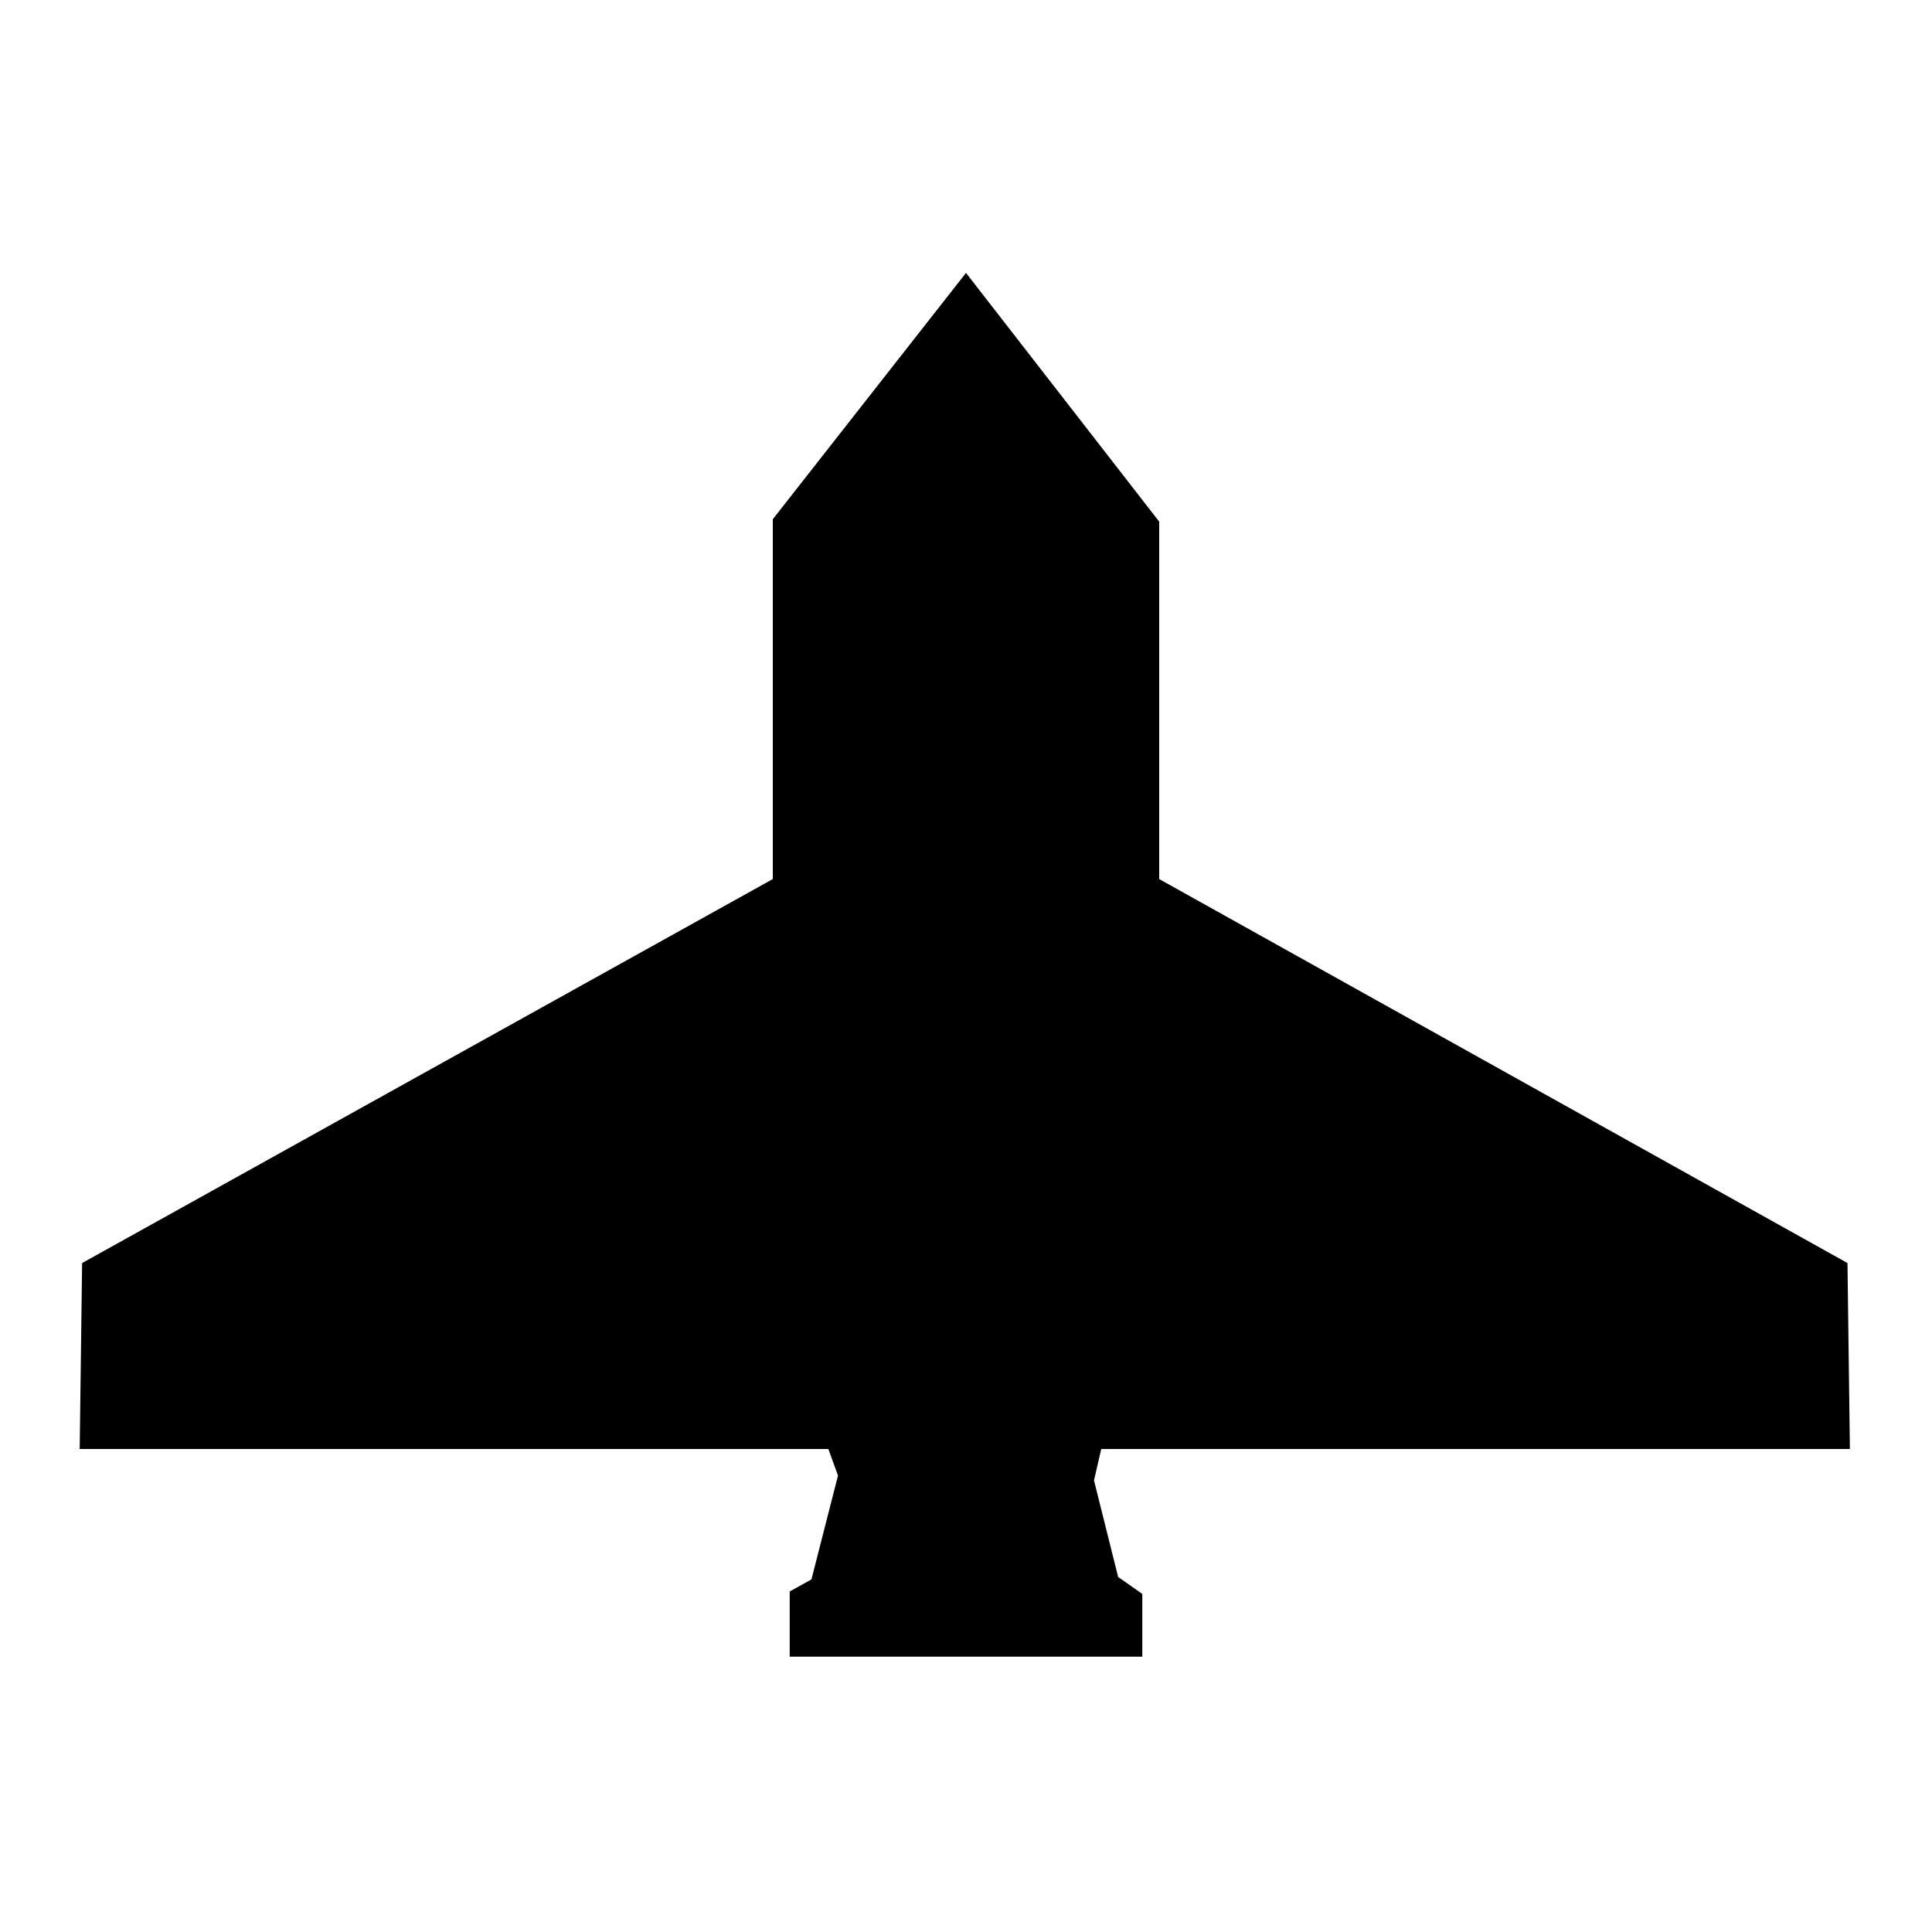
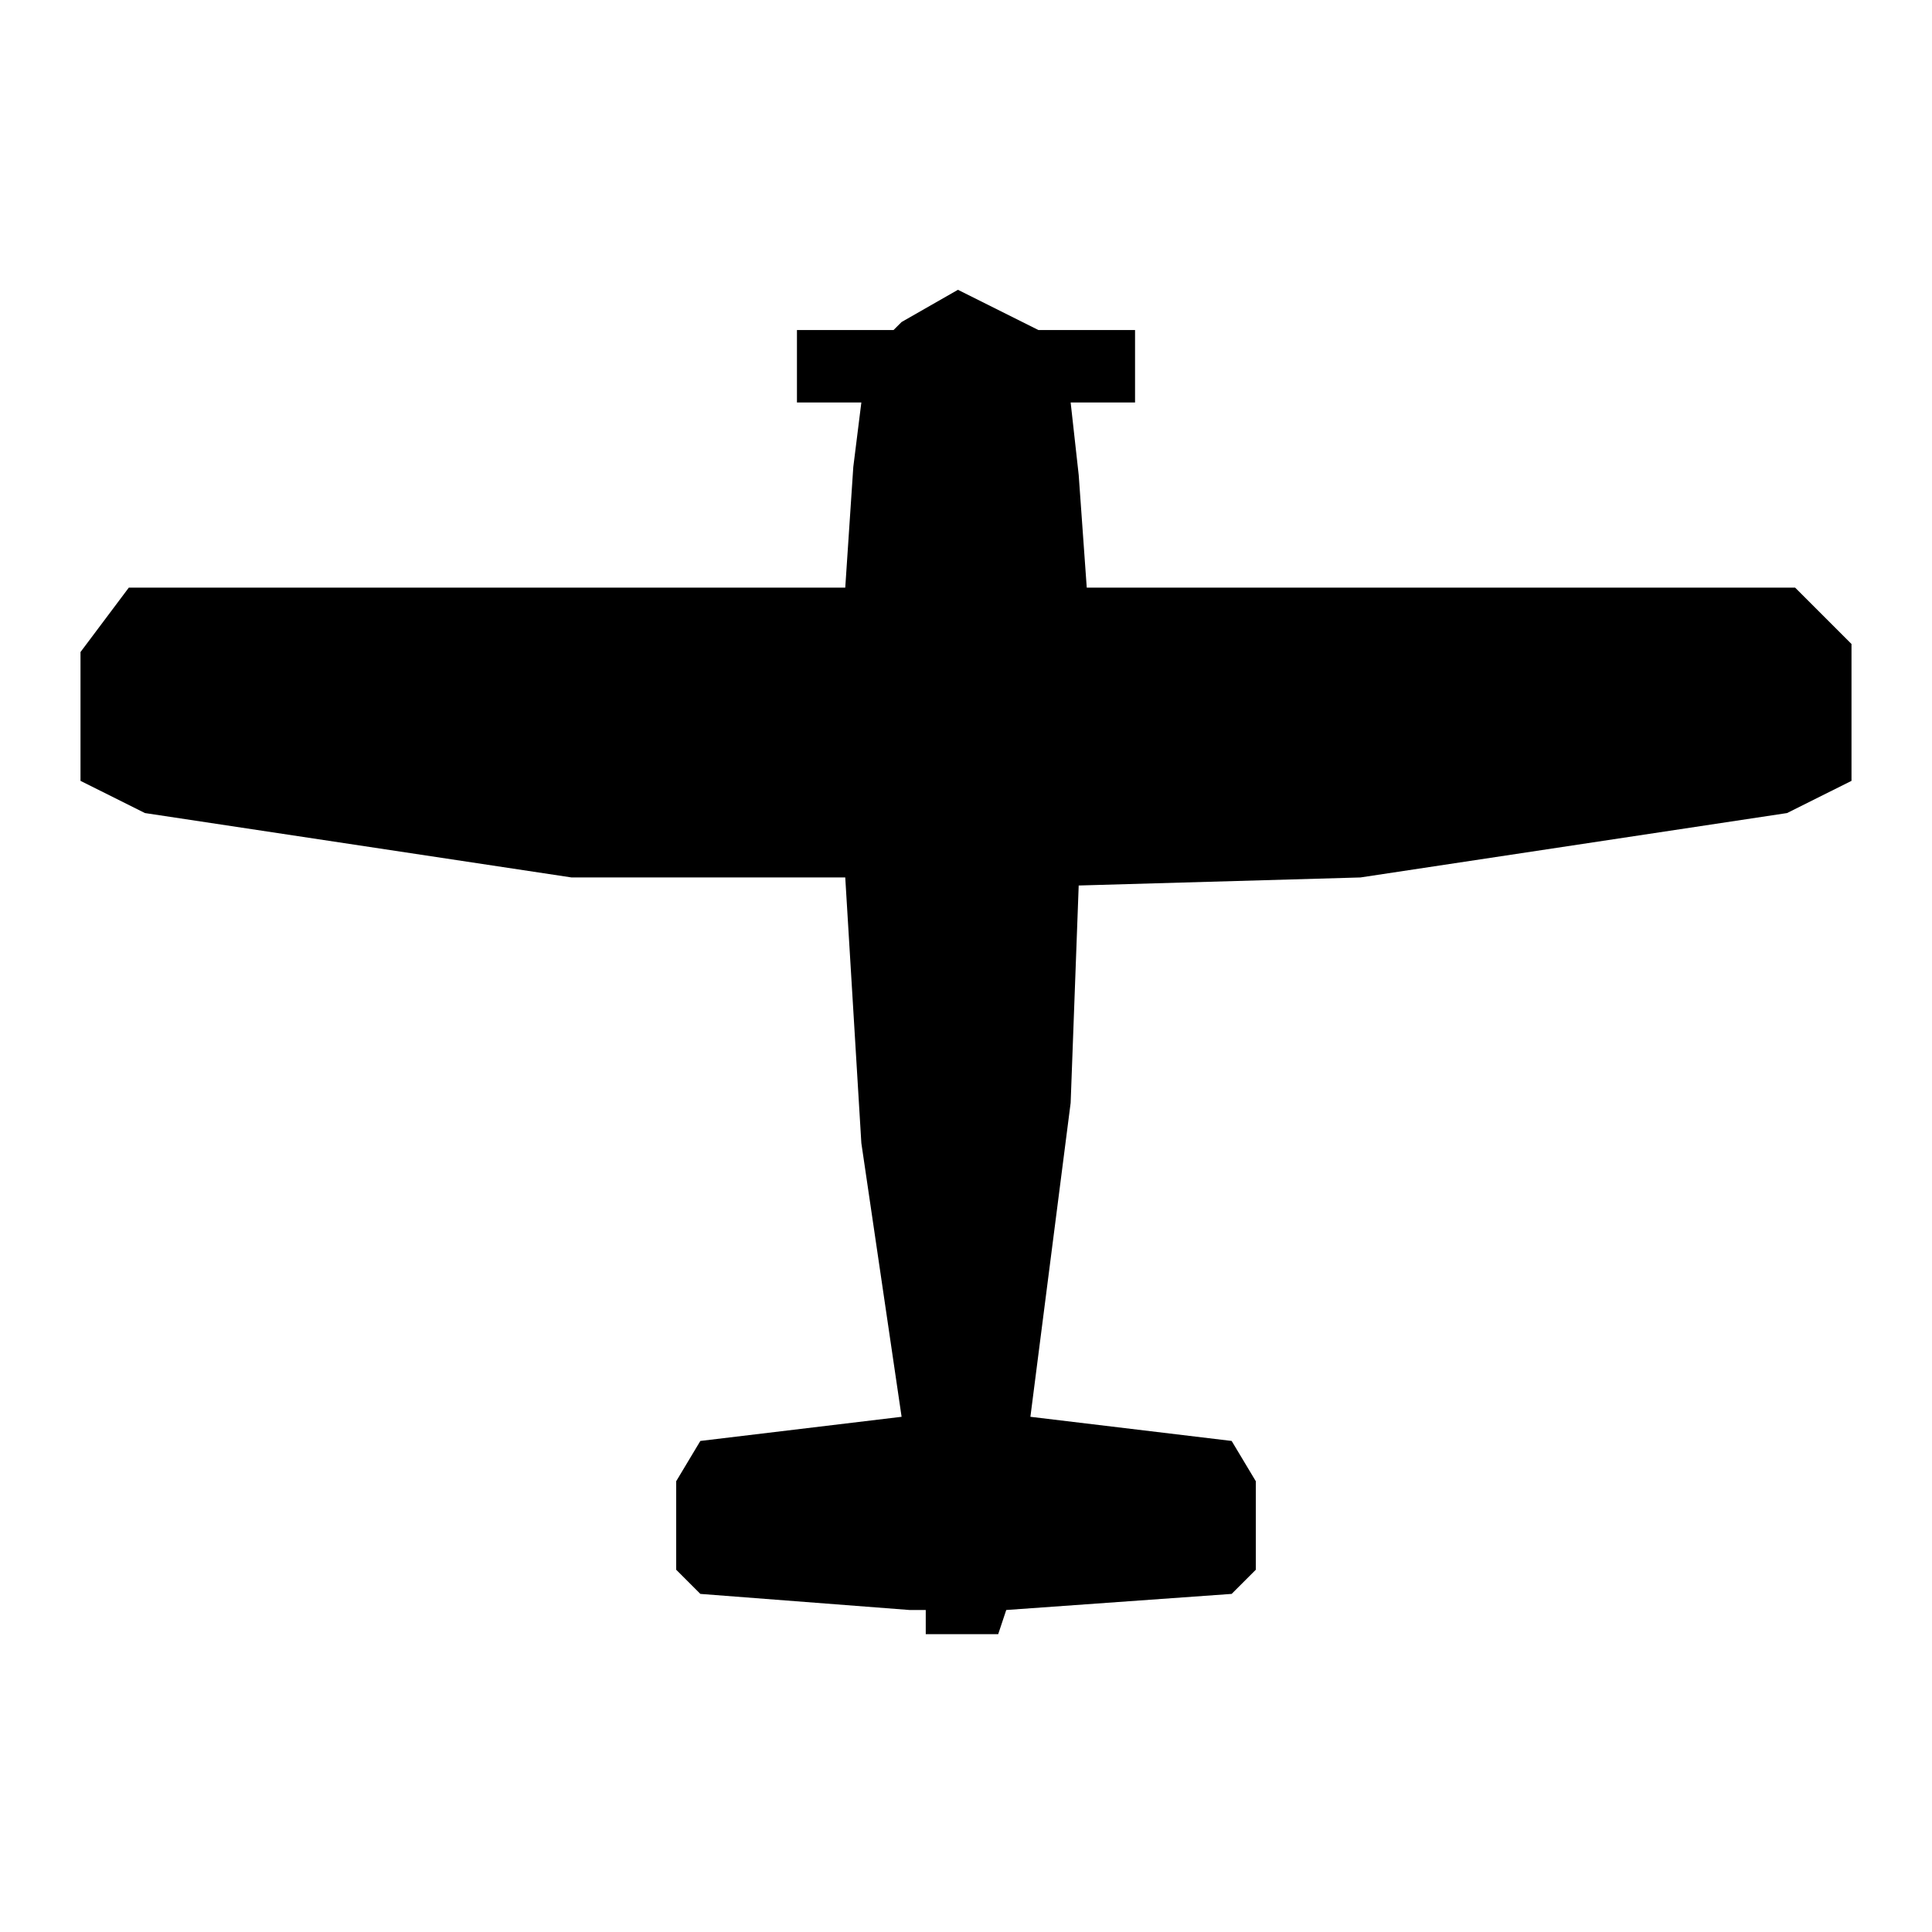
<svg xmlns="http://www.w3.org/2000/svg" viewBox="0 0 24 24">
-   <path d="M 12.00 3.39  L14.40 6.48  L14.40 10.92  L22.95 15.69  L22.98 18.00  L13.68 18.00  L13.59 18.39  L13.89 19.59  L14.19 19.80  L14.19 20.58  L9.81 20.58  L9.81 19.77  L10.08 19.62  L10.41 18.33  L10.29 18.00  L0.99 18.00  L1.02 15.69  L9.60 10.92  L9.60 6.45 Z" />
+   <path d="M11.9 3.6 L12.9 4.1 L14.1 4.1 L14.1 5 L13.3 5 L13.4 5.9 L13.5 7.3 L22.3 7.3 L23 8 L23 9.7 L22.2 10.1 L16.9 10.9 L13.4 11 L13.3 13.7 L12.8 17.6 L15.3 17.9 L15.6 18.4 L15.6 19.5 L15.3 19.8 L12.5 20 L12.4 20.3 L11.5 20.3 L11.5 20 L11.3 20 L8.7 19.8 L8.4 19.5 L8.4 18.4 L8.7 17.9 L11.2 17.6 L10.7 14.2 L10.5 10.9 L7.1 10.9 L1.8 10.1 L1 9.7 L1 8.1 L1.6 7.3 L10.5 7.3 L10.6 5.8 L10.7 5 L9.9 5 L9.9 4.1 L11.1 4.1 L11.2 4 Z" />
</svg>
